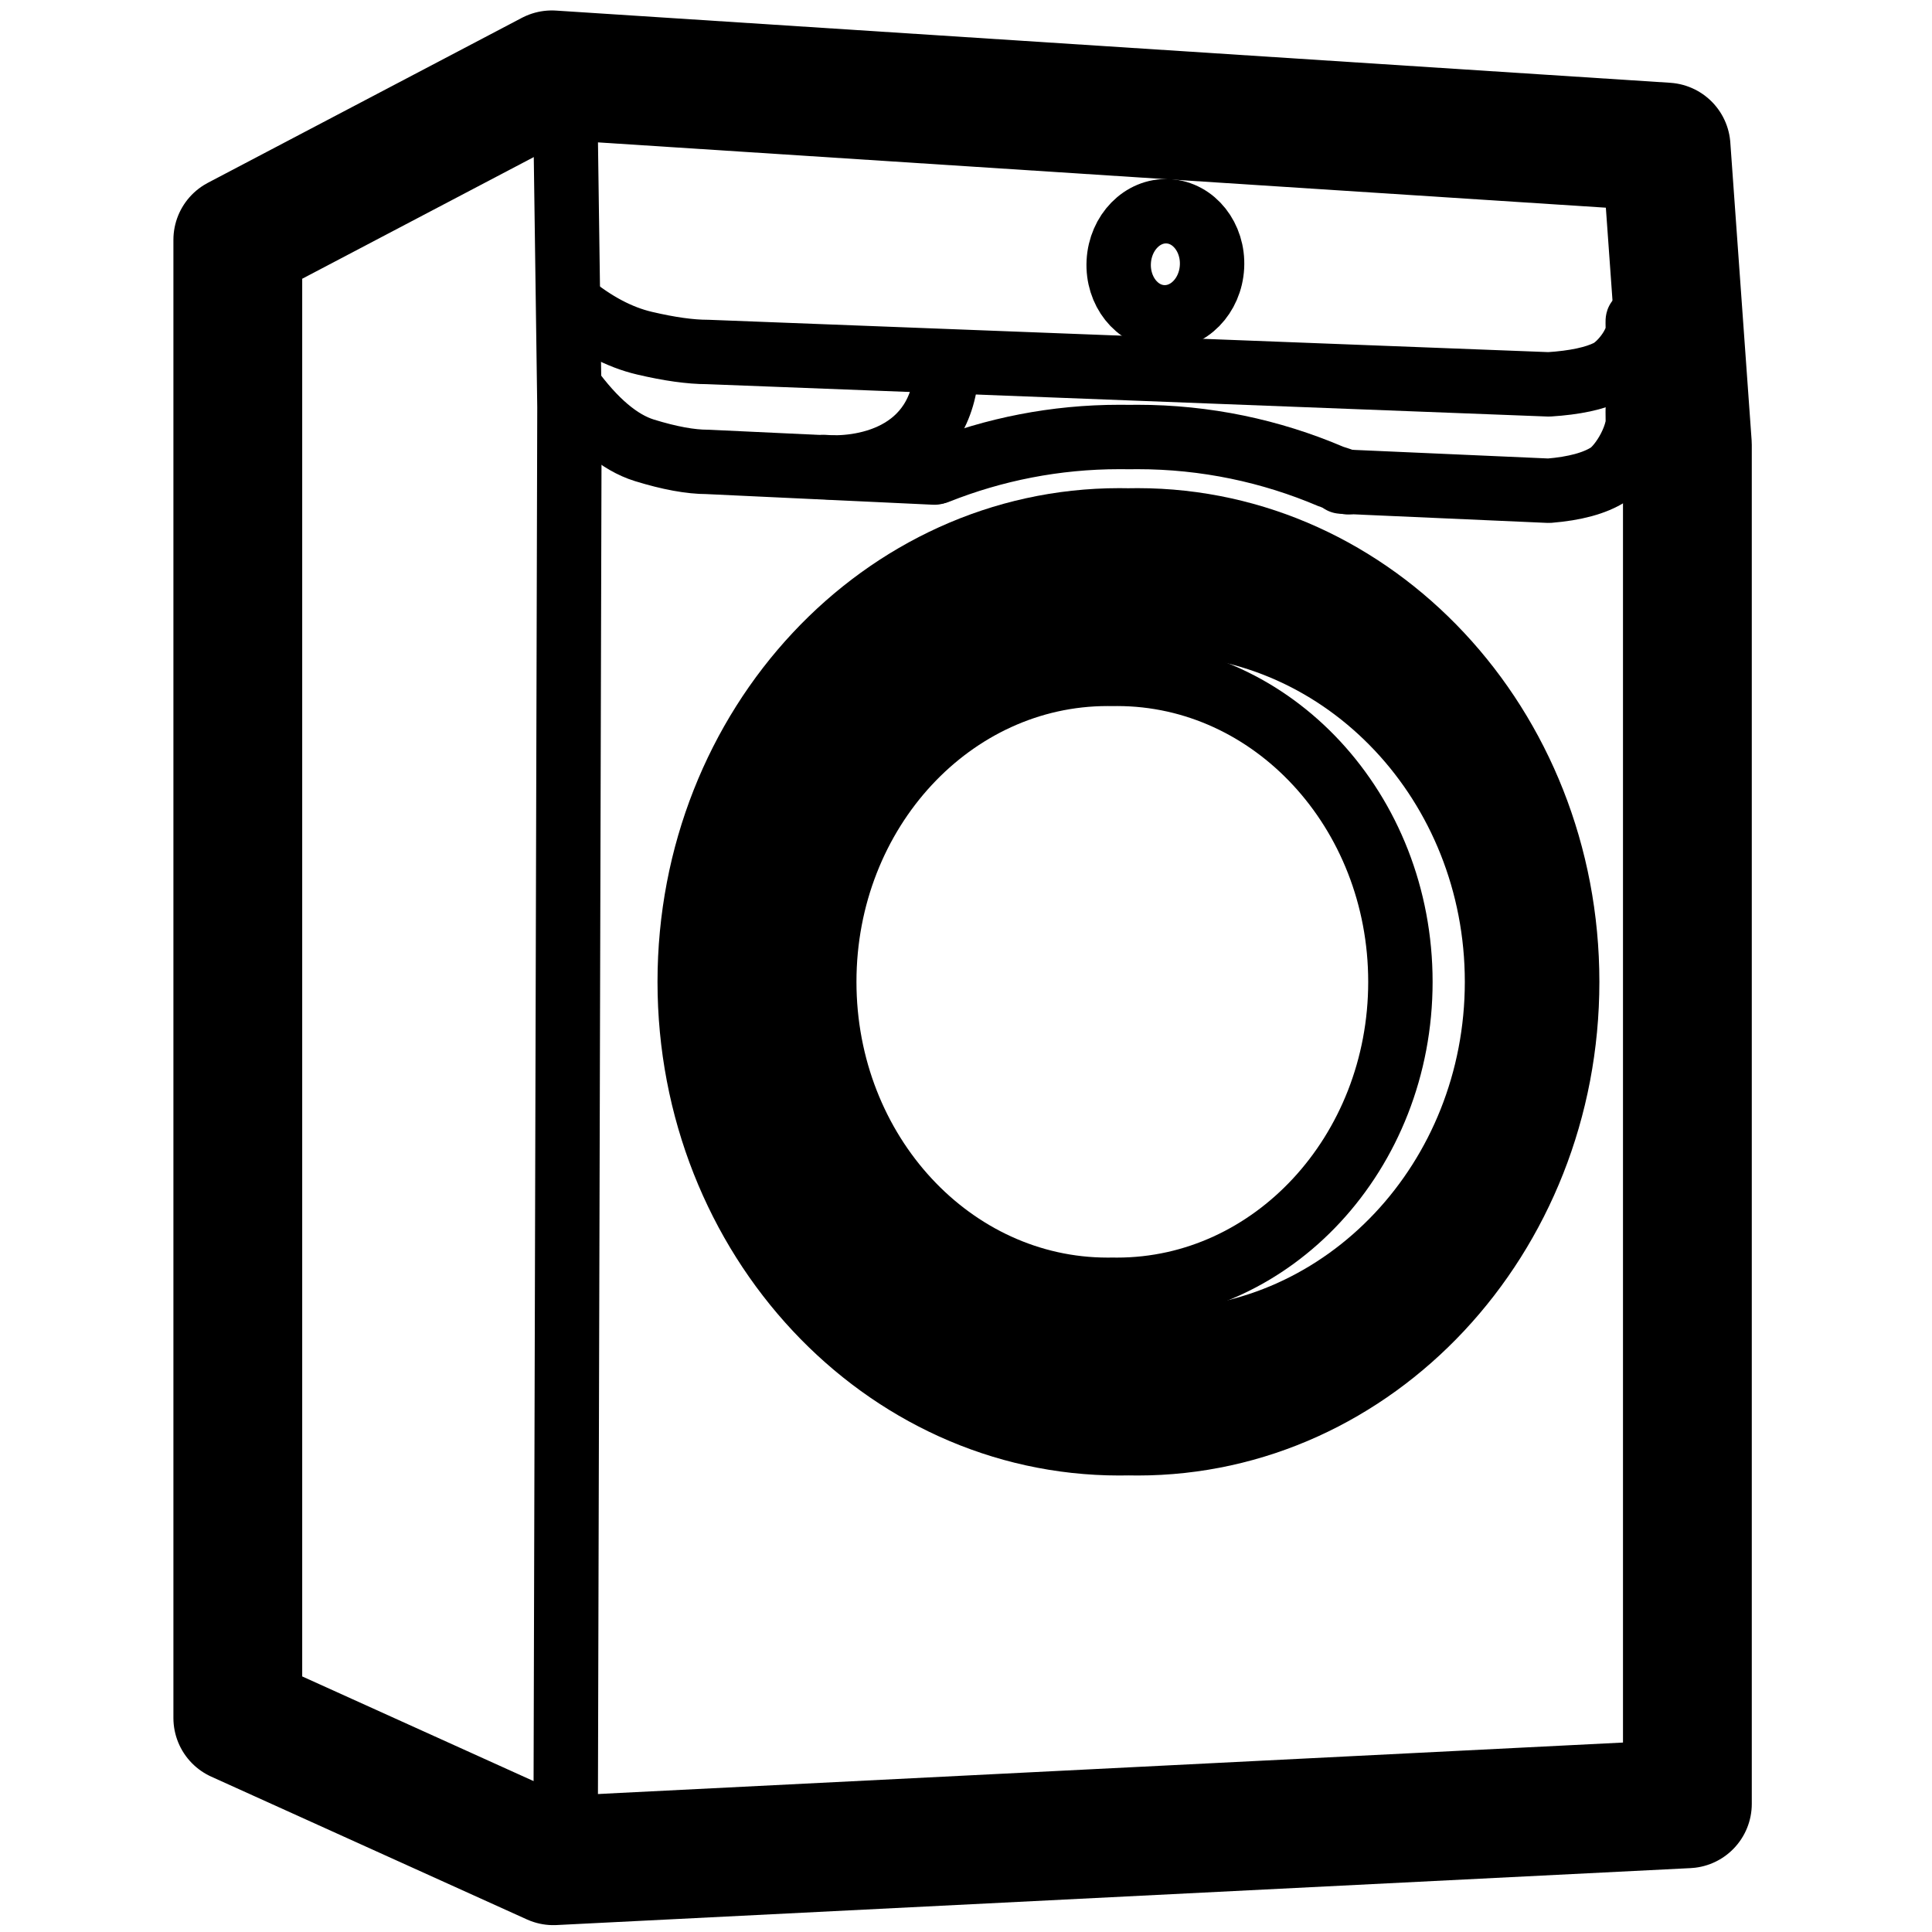
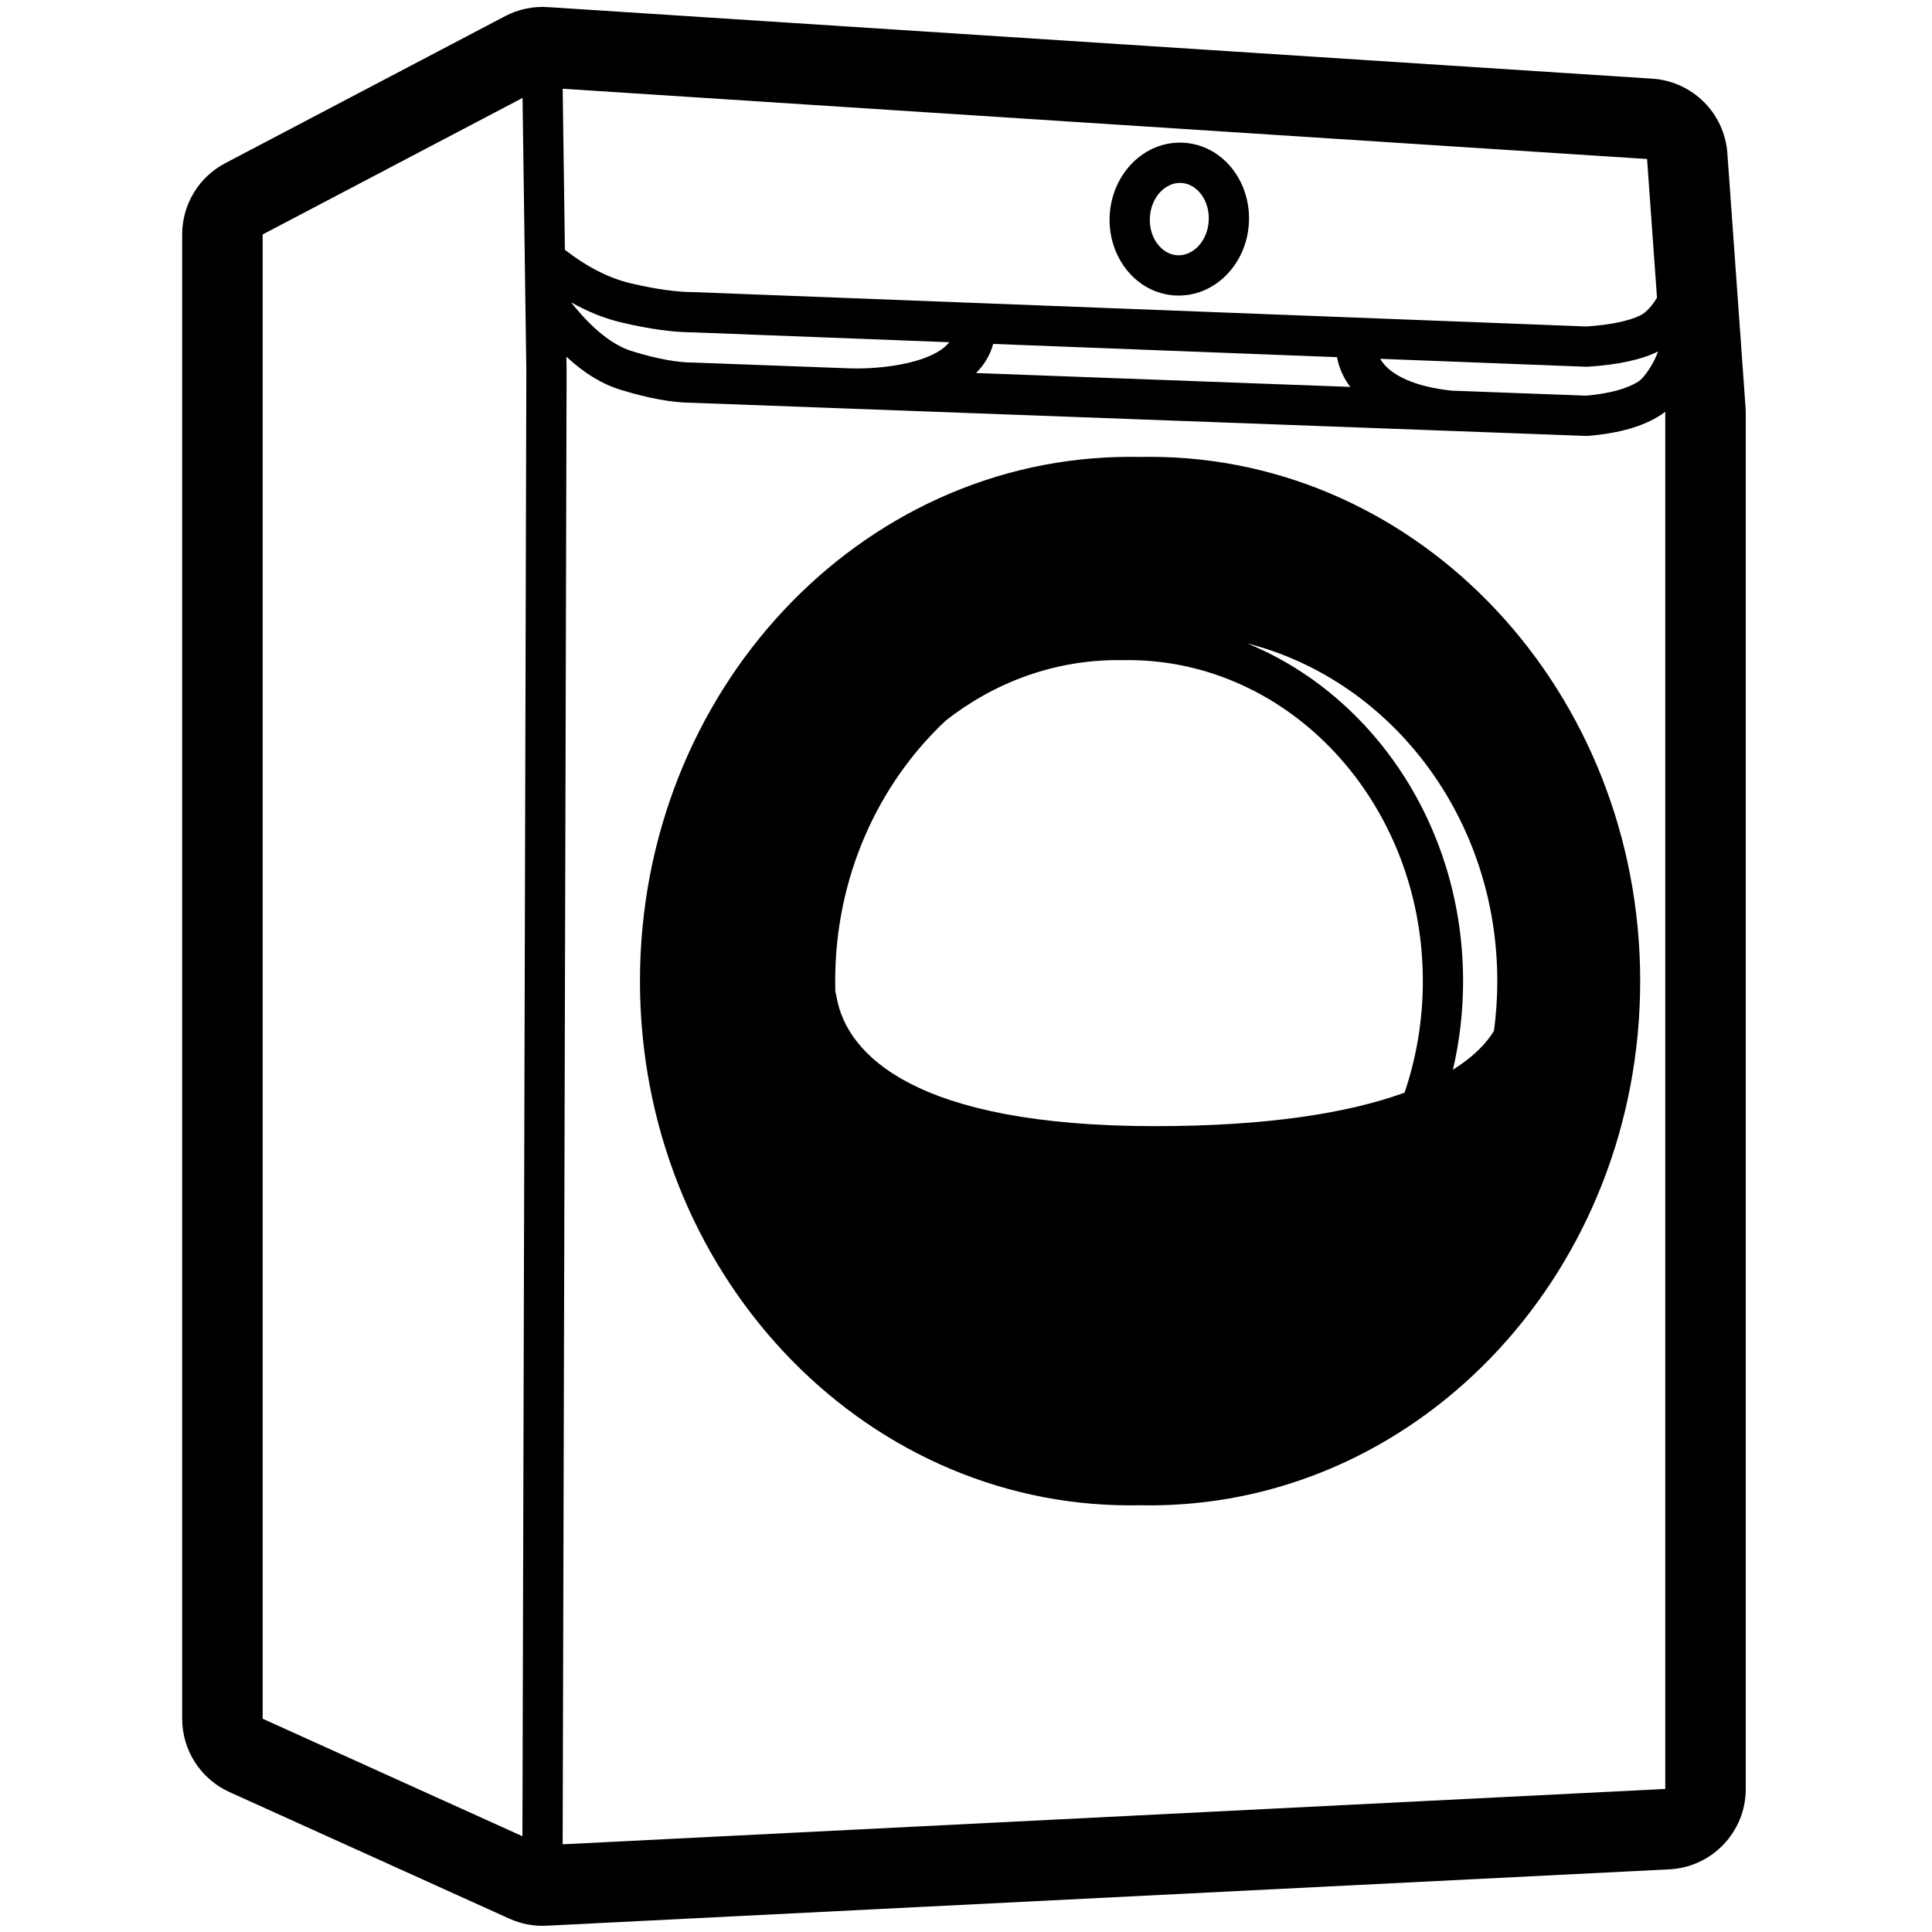
- <svg xmlns="http://www.w3.org/2000/svg" width="600px" height="600px" viewBox="0 0 600 600" version="1.1">
-   <g id="/drivers/dryer/assets/icon" stroke="none" stroke-width="1" fill="none" fill-rule="evenodd">
-     <g id="com.smartthings-/-drivers-/-washing-machine-/-assets-/-icon" transform="translate(93.8532, 43.5676)" stroke="#000000">
-       <path d="M77.523,-20.322 L423.563,2.102 L430.18,94.587 L430.18,516.617 L78.012,534.3 L-20,489.966 L-20,30.913 L77.523,-20.322 Z" id="Path-254" stroke-width="40" stroke-linejoin="round" />
-       <polyline id="Path-255" stroke-width="20" stroke-linecap="round" stroke-linejoin="round" points="81.844 514.083 82.995 82.955 81.844 -2.45063229e-13" />
-       <path d="M414.794,59.227 C414.754,56.906 414.754,55.829 414.794,55.996 C416.183,61.864 409.746,69.811 405.689,71.843 C401.457,73.963 395.284,75.282 387.169,75.8 L125.868,65.739 C120.556,65.739 114.022,64.827 106.267,63.003 C98.512,61.178 90.755,57.082 82.995,50.714" id="Path-258" stroke-width="20" stroke-linecap="round" stroke-linejoin="round" />
-       <path d="M414.794,87.675 C414.754,84.71 414.754,83.335 414.794,83.549 C416.183,91.041 409.746,101.188 405.689,103.783 C401.457,106.489 395.284,108.173 387.169,108.835 L322.744,105.987 M196.369,103.191 L125.868,99.881 C120.556,99.881 114.022,98.683 106.267,96.286 C98.512,93.889 90.755,87.331 82.995,76.61" id="Shape" stroke-width="20" stroke-linecap="round" stroke-linejoin="round" />
-       <ellipse id="Oval" stroke-width="20" stroke-linecap="round" stroke-linejoin="round" transform="translate(268.0652, 38.5047) rotate(3) translate(-268.0652, -38.5047)" cx="268.065" cy="38.505" rx="14.502" ry="16.479" />
-       <path d="M161.976,101.46 C172.163,102.397 199.175,99.566 200.232,69.824" id="Path-351" stroke-width="20" stroke-linecap="round" stroke-linejoin="round" />
-       <path d="M259.463,118.031 C296.218,118.046 329.457,134.033 353.534,159.768 C377.854,185.764 392.847,221.691 392.847,261.346 C392.847,301.002 377.854,336.929 353.534,362.925 C329.446,388.672 296.188,404.662 259.413,404.662 C258.489,404.662 257.567,404.651 256.648,404.631 L253.725,404.662 C216.97,404.647 183.732,388.66 159.655,362.925 C135.334,336.929 120.342,301.002 120.342,261.346 C120.342,221.691 135.334,185.764 159.655,159.768 C183.743,134.021 217.001,118.031 253.776,118.031 C254.7,118.031 255.621,118.041 256.541,118.061 L259.463,118.031 Z M265.675,149.823 L264.283,149.834 C263.781,149.827 263.278,149.823 262.774,149.823 C233.616,149.823 207.186,162.354 188.066,182.713 C169.167,202.837 157.43,230.625 157.43,261.346 C157.43,292.068 169.167,319.856 188.066,339.98 C207.195,360.348 233.641,372.882 262.815,372.87 L264.209,372.859 C264.711,372.866 265.213,372.87 265.717,372.87 C294.875,372.87 321.305,360.339 340.424,339.98 C359.324,319.856 371.06,292.068 371.06,261.346 C371.06,230.625 359.324,202.837 340.424,182.713 C321.296,162.345 294.85,149.811 265.675,149.823 Z" id="Combined-Shape" stroke-width="20" fill="#000000" />
-       <path d="M253.102,165.703 C277.304,165.714 299.174,176.36 315.022,193.446 C331.141,210.823 341.055,234.844 341.055,261.346 C341.055,287.848 331.141,311.87 315.022,329.247 C299.166,346.342 277.281,356.99 253.063,356.99 C252.586,356.99 252.11,356.986 251.634,356.977 L250.082,356.99 C225.879,356.978 204.009,346.333 188.161,329.247 C172.042,311.87 162.128,287.848 162.128,261.346 C162.128,234.844 172.042,210.823 188.161,193.446 C204.018,176.351 225.903,165.703 250.12,165.703 C250.597,165.703 251.074,165.707 251.549,165.716 Z" id="Combined-Shape" stroke-width="20" />
-       <path d="M197.267,102.948 C214.864,95.955 233.907,92.141 253.776,92.141 C254.404,92.141 255.032,92.145 255.659,92.152 L256.598,92.166 L259.334,92.141 C280.559,92.13 300.843,96.471 319.428,104.392 C319.751,104.529 324.426,106.06 324.747,106.2" id="Path" stroke-width="20" stroke-linecap="round" stroke-linejoin="round" />
-     </g>
+ <svg xmlns="http://www.w3.org/2000/svg" width="960px" height="960px" viewBox="0 0 960 960" version="1.1">
+   <g id="/drivers/dryer/assets/icon" stroke="none" fill="none" fill-rule="nonzero">
+     <path d="M272.166,3.526 L821.006,39.091 C840.957,40.384 856.89,56.21 858.317,76.153 L867.358,202.516 C867.426,203.466 867.46,204.418 867.46,205.371 L867.46,888.915 C867.46,910.227 850.751,927.796 829.466,928.865 L271.585,956.878 C265.23,957.197 258.891,955.995 253.094,953.373 L114.031,890.471 C99.716,883.995 90.517,869.738 90.517,854.026 L90.517,116.5 C90.517,101.638 98.757,88.001 111.913,81.089 L250.976,8.032 C257.49,4.609 264.823,3.05 272.166,3.526 Z M281.437,177.24 L281.534,184.253 L281.535,184.418 L279.58,916.425 L827.46,888.915 L827.46,205.371 L827.405,204.607 C826.716,205.164 826.022,205.674 825.326,206.132 C816.538,211.915 804.508,215.292 789.198,216.577 C788.797,216.61 788.394,216.62 787.991,216.605 L422.468,203.054 C421.448,203.029 420.441,202.991 419.451,202.943 L344.174,200.151 L343.701,200.149 C333.92,200.055 322.406,197.946 309.058,193.884 L308.124,193.598 C298.981,190.772 290.109,185.295 281.437,177.24 Z M259.65,48.658 L130.517,116.5 L130.517,854.026 L259.591,912.409 L261.535,184.443 L259.65,48.658 Z M566.501,227.049 L567.259,227.035 L571.289,227 C705.887,227 815,343.63 815,487.5 C815,629.931 708.058,745.665 575.319,747.965 L571.289,748 C569.689,748 568.092,747.984 566.5,747.951 L565.741,747.965 L561.711,748 C427.113,748 318,631.37 318,487.5 C318,343.63 427.113,227 561.711,227 C563.311,227 564.908,227.016 566.501,227.049 Z M560.508,328 L558.16,328.019 L557.921,328.021 L557.683,328.017 C556.956,328.006 556.229,328 555.5,328 C523.605,328 494.001,339.143 469.875,358.093 C436.225,389.704 415,435.963 415,487.5 C415,489.271 415.025,491.036 415.075,492.794 L415.225,493.357 L415.357,493.885 L415.47,494.371 L415.605,495.005 L415.7,495.502 C420.67,523.745 453.983,559.575 573.998,559.575 C630.252,559.575 670.087,552.938 697.267,543.172 L697.913,542.937 C703.787,525.688 707,507.016 707,487.5 C707,399.092 641.064,328.005 560.508,328 Z M619.82,319.726 L620.491,320.004 C682.803,345.961 727,411.166 727,487.5 C727,502.691 725.25,517.44 721.955,531.528 L722.833,530.968 C732.087,525.045 738.426,518.653 742.345,512.257 C743.435,504.172 744,495.906 744,487.5 C744,406.521 691.597,338.575 620.93,320.013 L619.82,319.726 Z M823.891,174.66 L824.307,174.453 C815.722,178.754 804.007,181.256 788.999,182.215 C788.659,182.237 788.318,182.241 787.977,182.228 L685.789,178.293 C690.589,186.562 703.31,192.138 720.852,194.058 C721.002,194.074 721.151,194.094 721.298,194.117 L788.121,196.595 L788.23,196.586 C799.9,195.541 808.503,193.132 814.005,189.637 L814.331,189.426 C816.199,188.196 819.592,183.854 822.08,178.85 C822.785,177.431 823.39,176.026 823.891,174.66 Z M484.981,185.358 L670.956,192.251 C667.65,187.919 665.388,182.983 664.342,177.467 L493.526,170.891 C491.979,176.482 489.058,181.289 484.981,185.358 Z M283.775,150.222 L283.945,150.436 C294.431,163.621 304.538,171.556 314.03,174.49 C326.325,178.29 336.48,180.152 344.38,180.152 C344.504,180.152 344.627,180.155 344.751,180.159 L419.957,182.947 C420.052,182.949 420.148,182.952 420.243,182.957 L420.296,182.958 L423.061,183.062 C433.379,183.306 445.555,182.117 455.235,179.277 C463.146,176.956 468.632,173.886 471.736,170.051 L344.181,165.14 L343.653,165.138 C334.158,165.061 322.898,163.49 309.798,160.461 L308.787,160.225 C300.375,158.247 292.038,154.904 283.775,150.222 Z M279.589,44.091 L280.7,124.133 C291.79,132.737 302.68,138.243 313.367,140.757 C325.85,143.693 336.216,145.141 344.38,145.141 C344.509,145.141 344.637,145.143 344.765,145.148 L788.229,162.222 L788.46,162.207 C800.41,161.392 809.306,159.495 815.005,156.741 L815.35,156.571 C818.033,155.227 821.236,151.519 823.349,147.905 L818.419,79.008 L279.589,44.091 Z M587.979,70.918 C607.388,71.936 621.667,89.985 620.583,110.679 C619.498,131.373 603.411,147.831 584.002,146.814 C564.592,145.797 550.313,127.748 551.398,107.053 C552.482,86.359 568.57,69.901 587.979,70.918 Z M571.37,108.1 C570.836,118.292 577.278,126.434 585.048,126.842 C592.818,127.249 600.076,119.824 600.61,109.633 C601.144,99.441 594.703,91.298 586.932,90.891 C579.162,90.484 571.905,97.909 571.37,108.1 Z" id="Combined-Shape" fill="#000000" />
  </g>
</svg>
